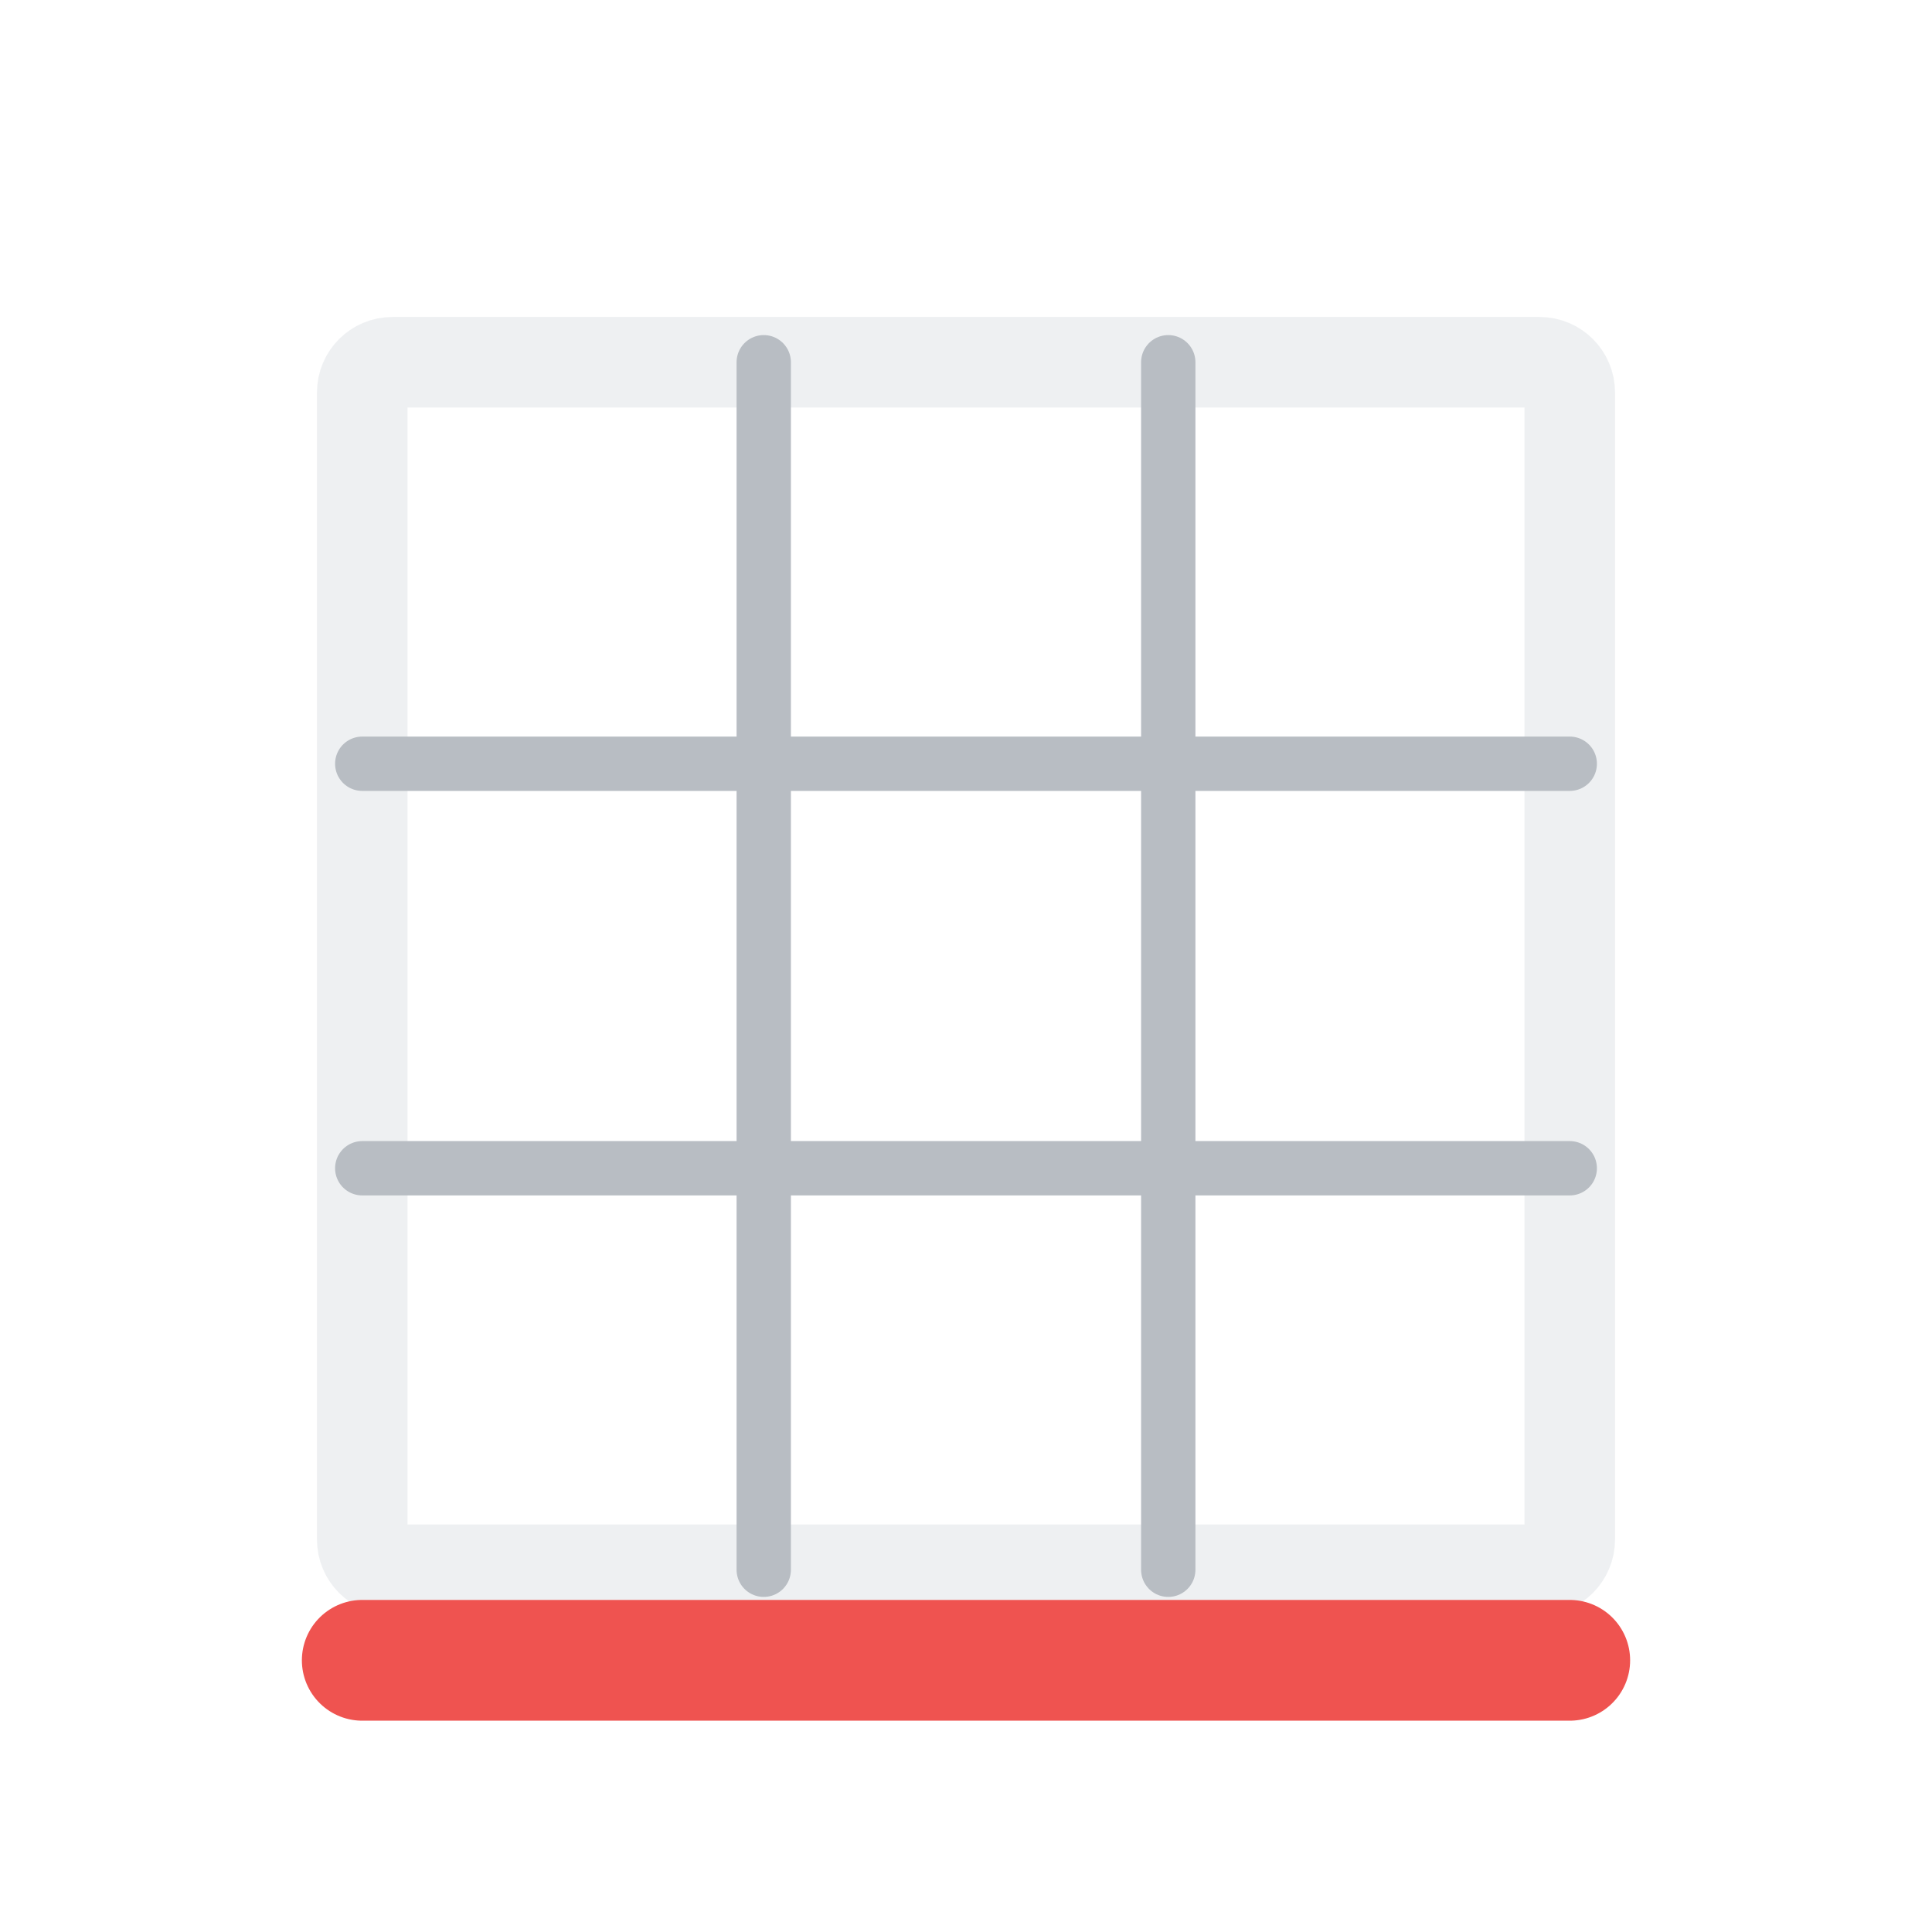
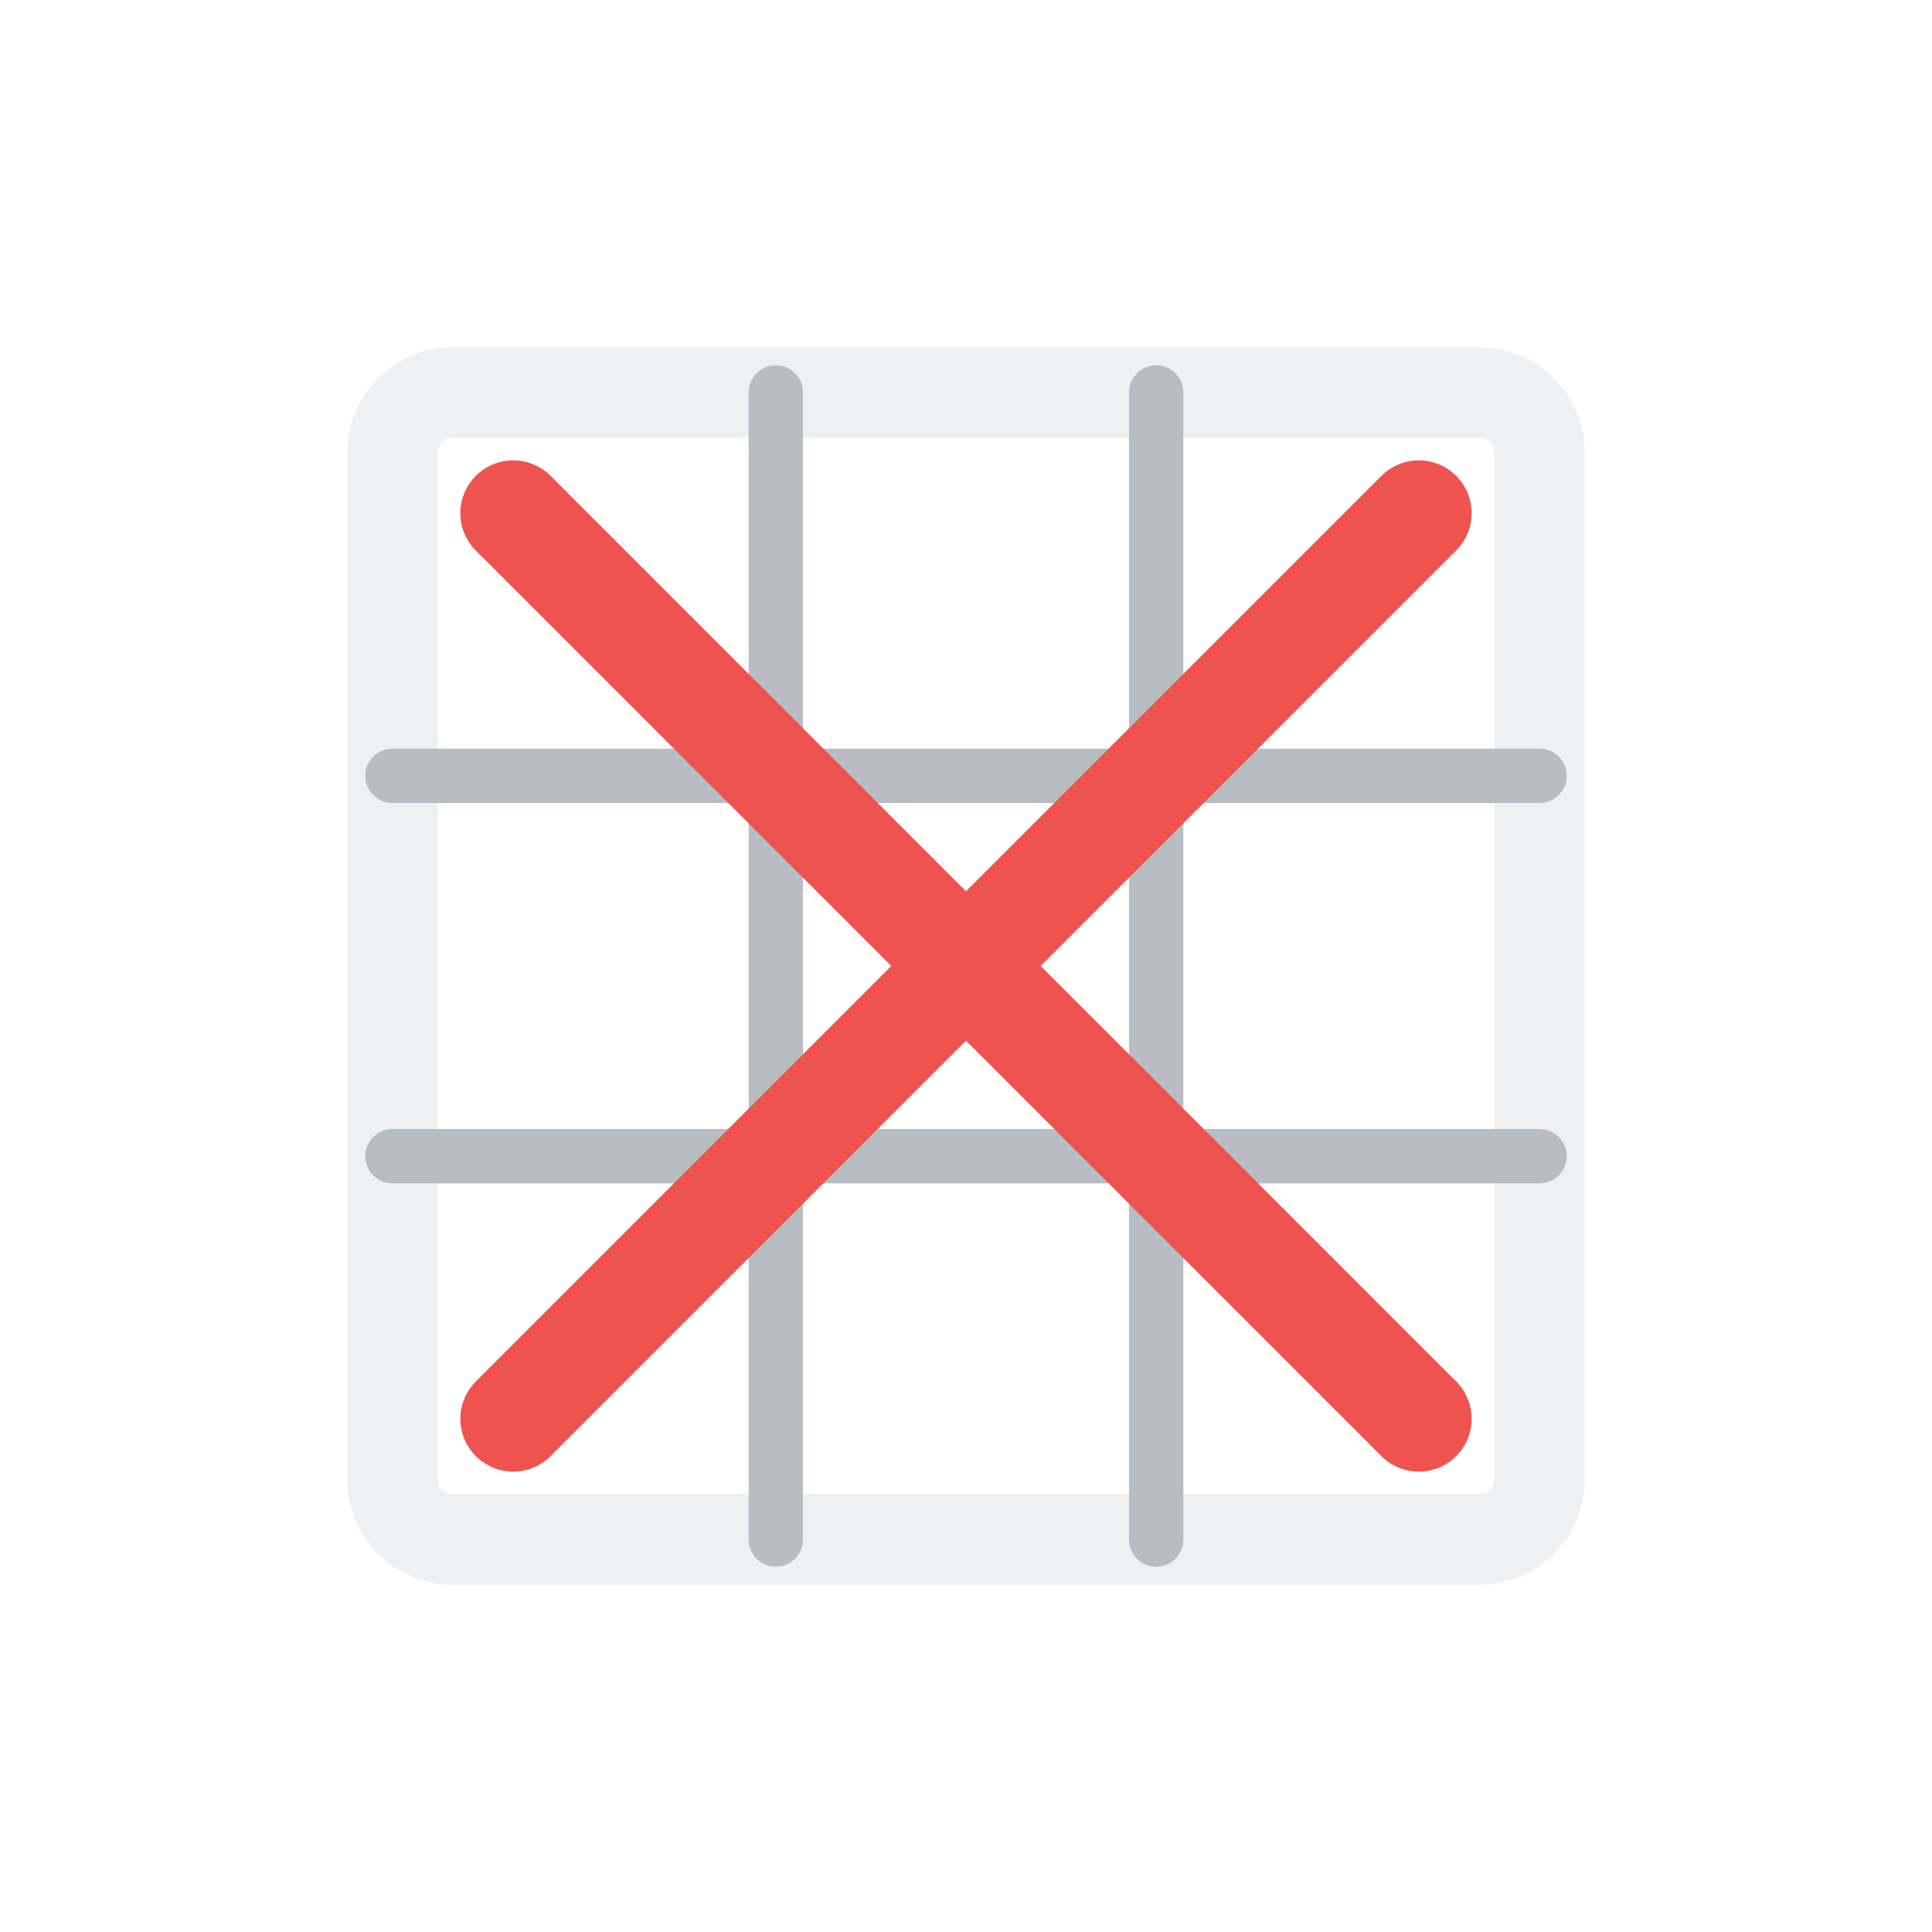
<svg xmlns="http://www.w3.org/2000/svg" width="64" height="64" viewBox="0 0 64 64">
  <g fill="none" stroke-linecap="round" stroke-linejoin="round">
-     <rect x="12" y="12" width="40" height="40" rx="1" fill="none" stroke="#EEF0F2" stroke-width="3" />
-     <path d="M25.3 12L25.3 52" stroke="#B8BDC3" stroke-width="1.8" />
-     <path d="M38.7 12L38.7 52" stroke="#B8BDC3" stroke-width="1.8" />
-     <path d="M12 25.3L52 25.3" stroke="#B8BDC3" stroke-width="1.8" />
-     <path d="M12 38.7L52 38.7" stroke="#B8BDC3" stroke-width="1.8" />
-     <path d="M12 55L52 55" stroke="#EF5350" stroke-width="4" />
+     <rect x="13" y="13" width="38" height="38" rx="2" stroke="#EEF0F2" stroke-width="3" />
+     <path d="M25.7 13V51M38.3 13V51M13 25.7H51M13 38.3H51" stroke="#B8BDC3" stroke-width="1.8" />
+     <path d="M17 17L47 47M47 17L17 47" stroke="#EF5350" stroke-width="3.5" />
  </g>
</svg>
